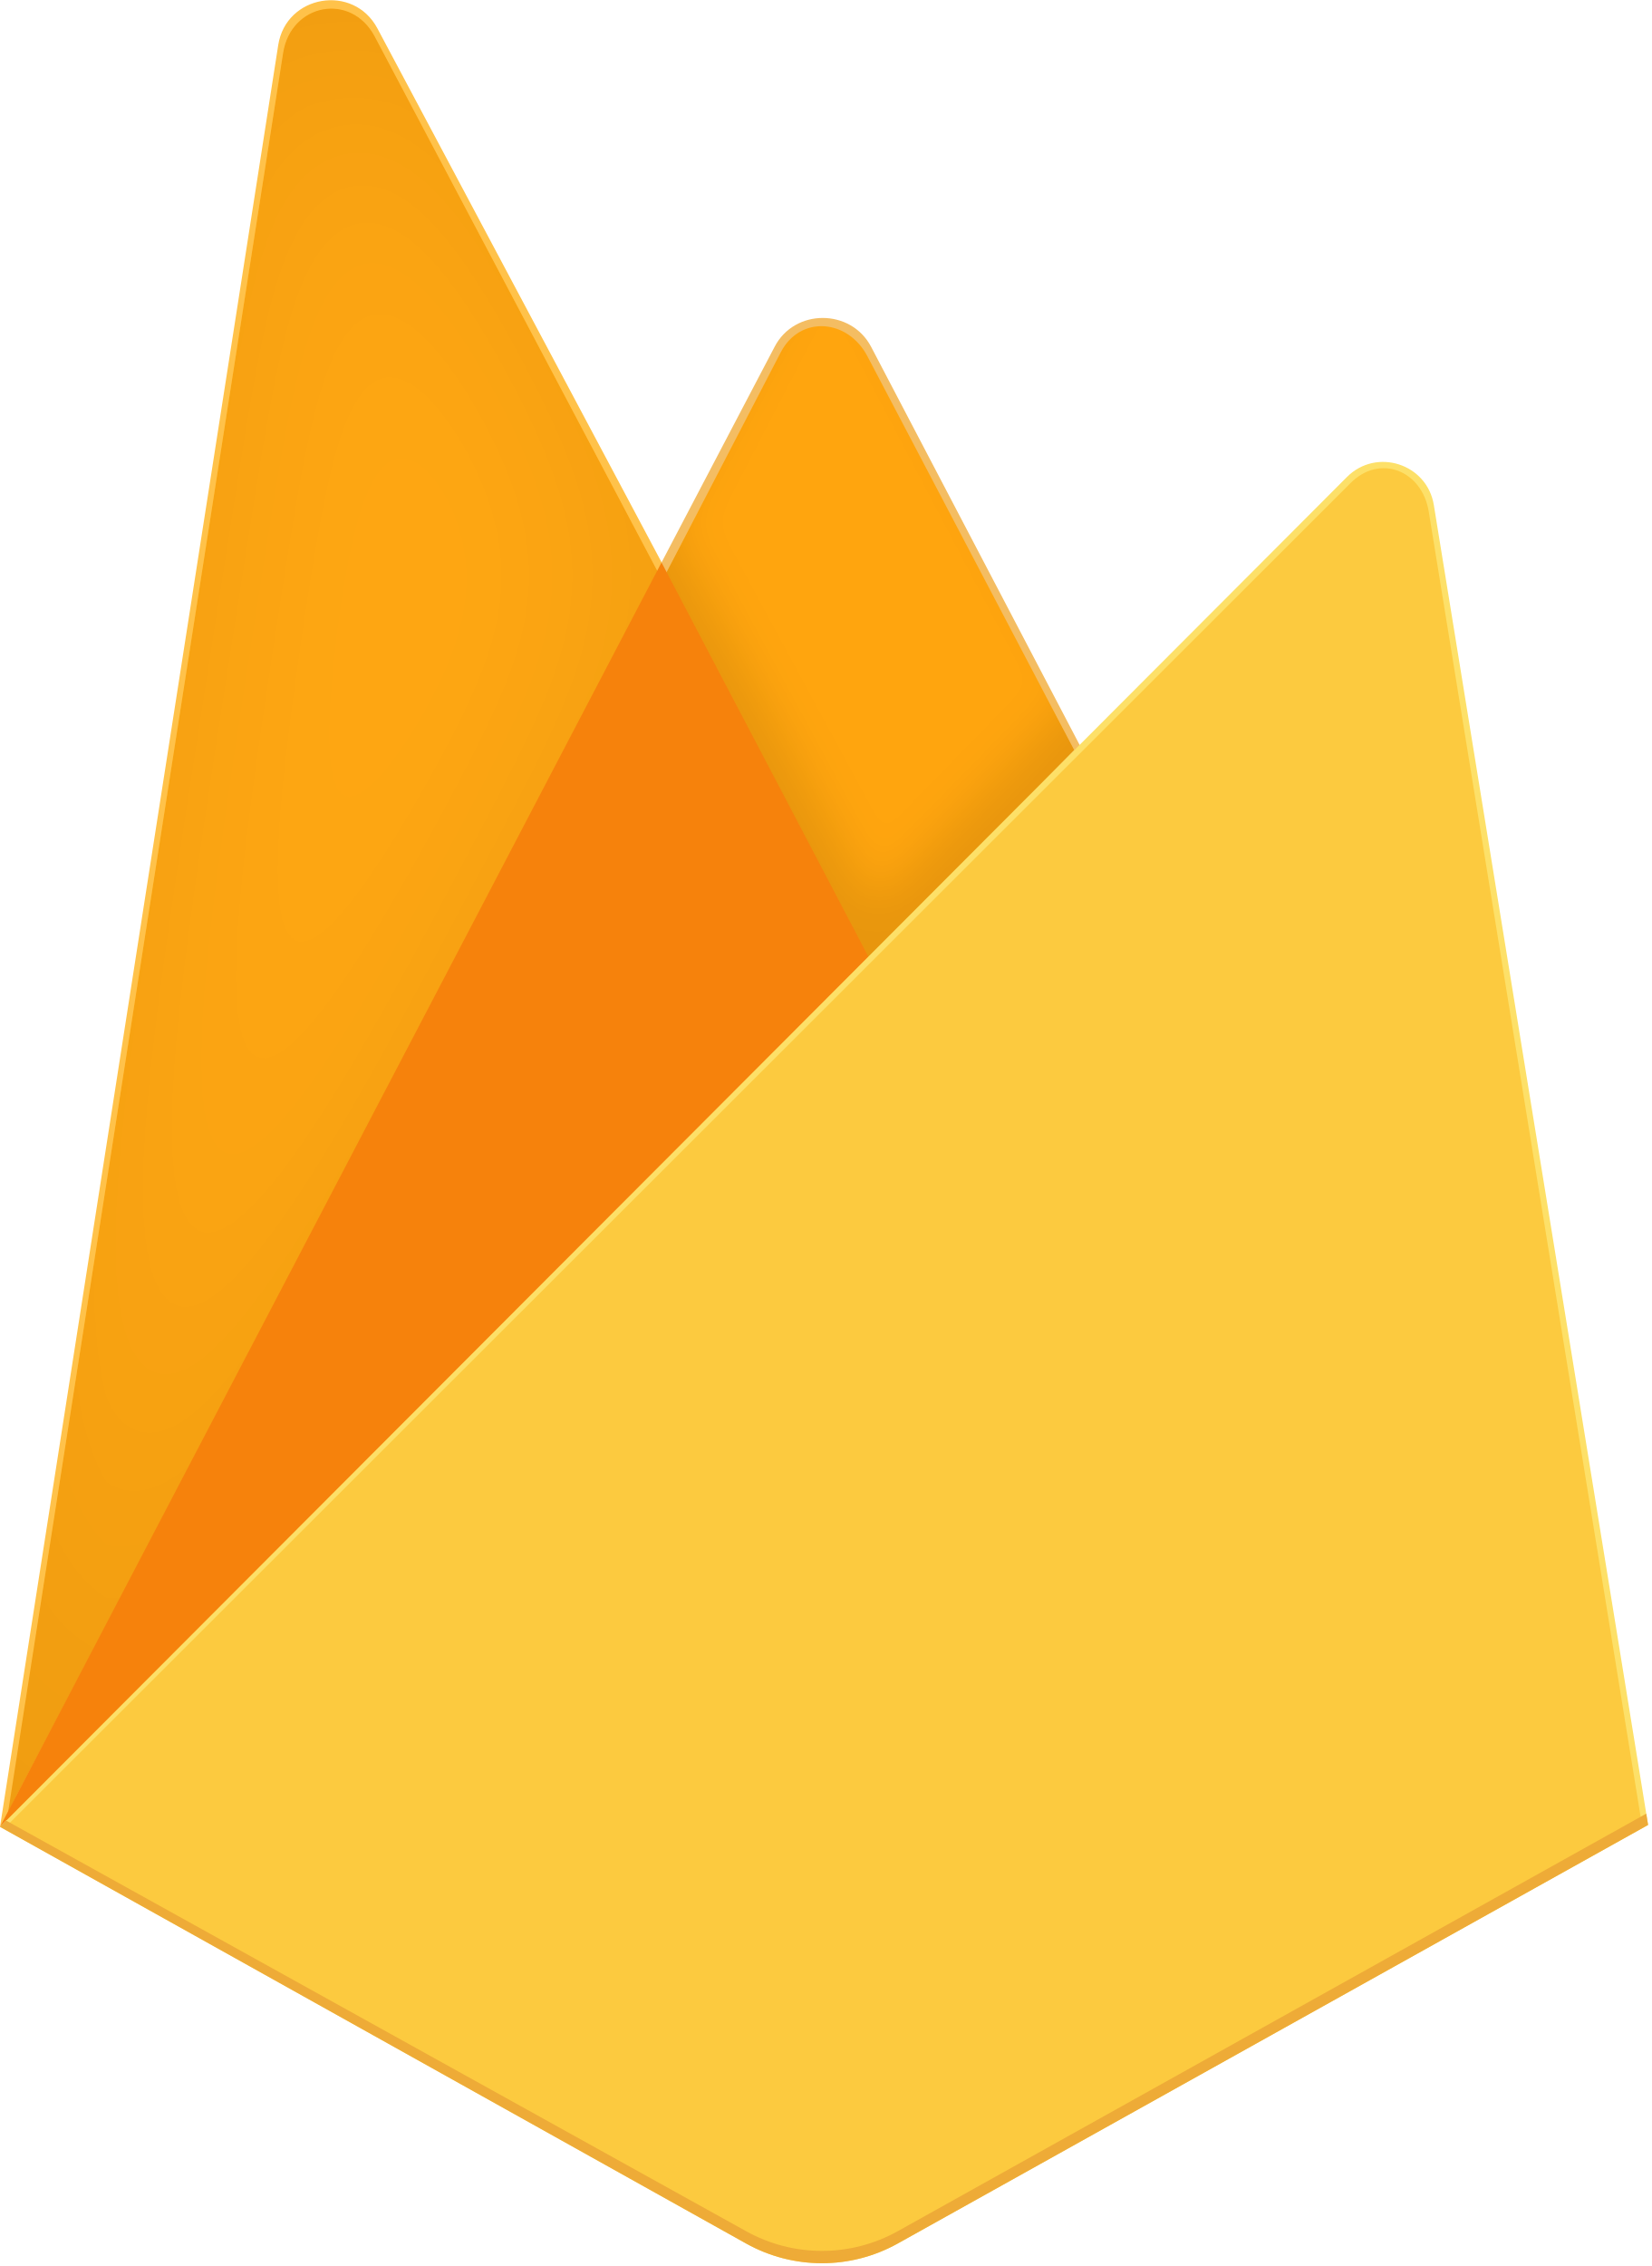
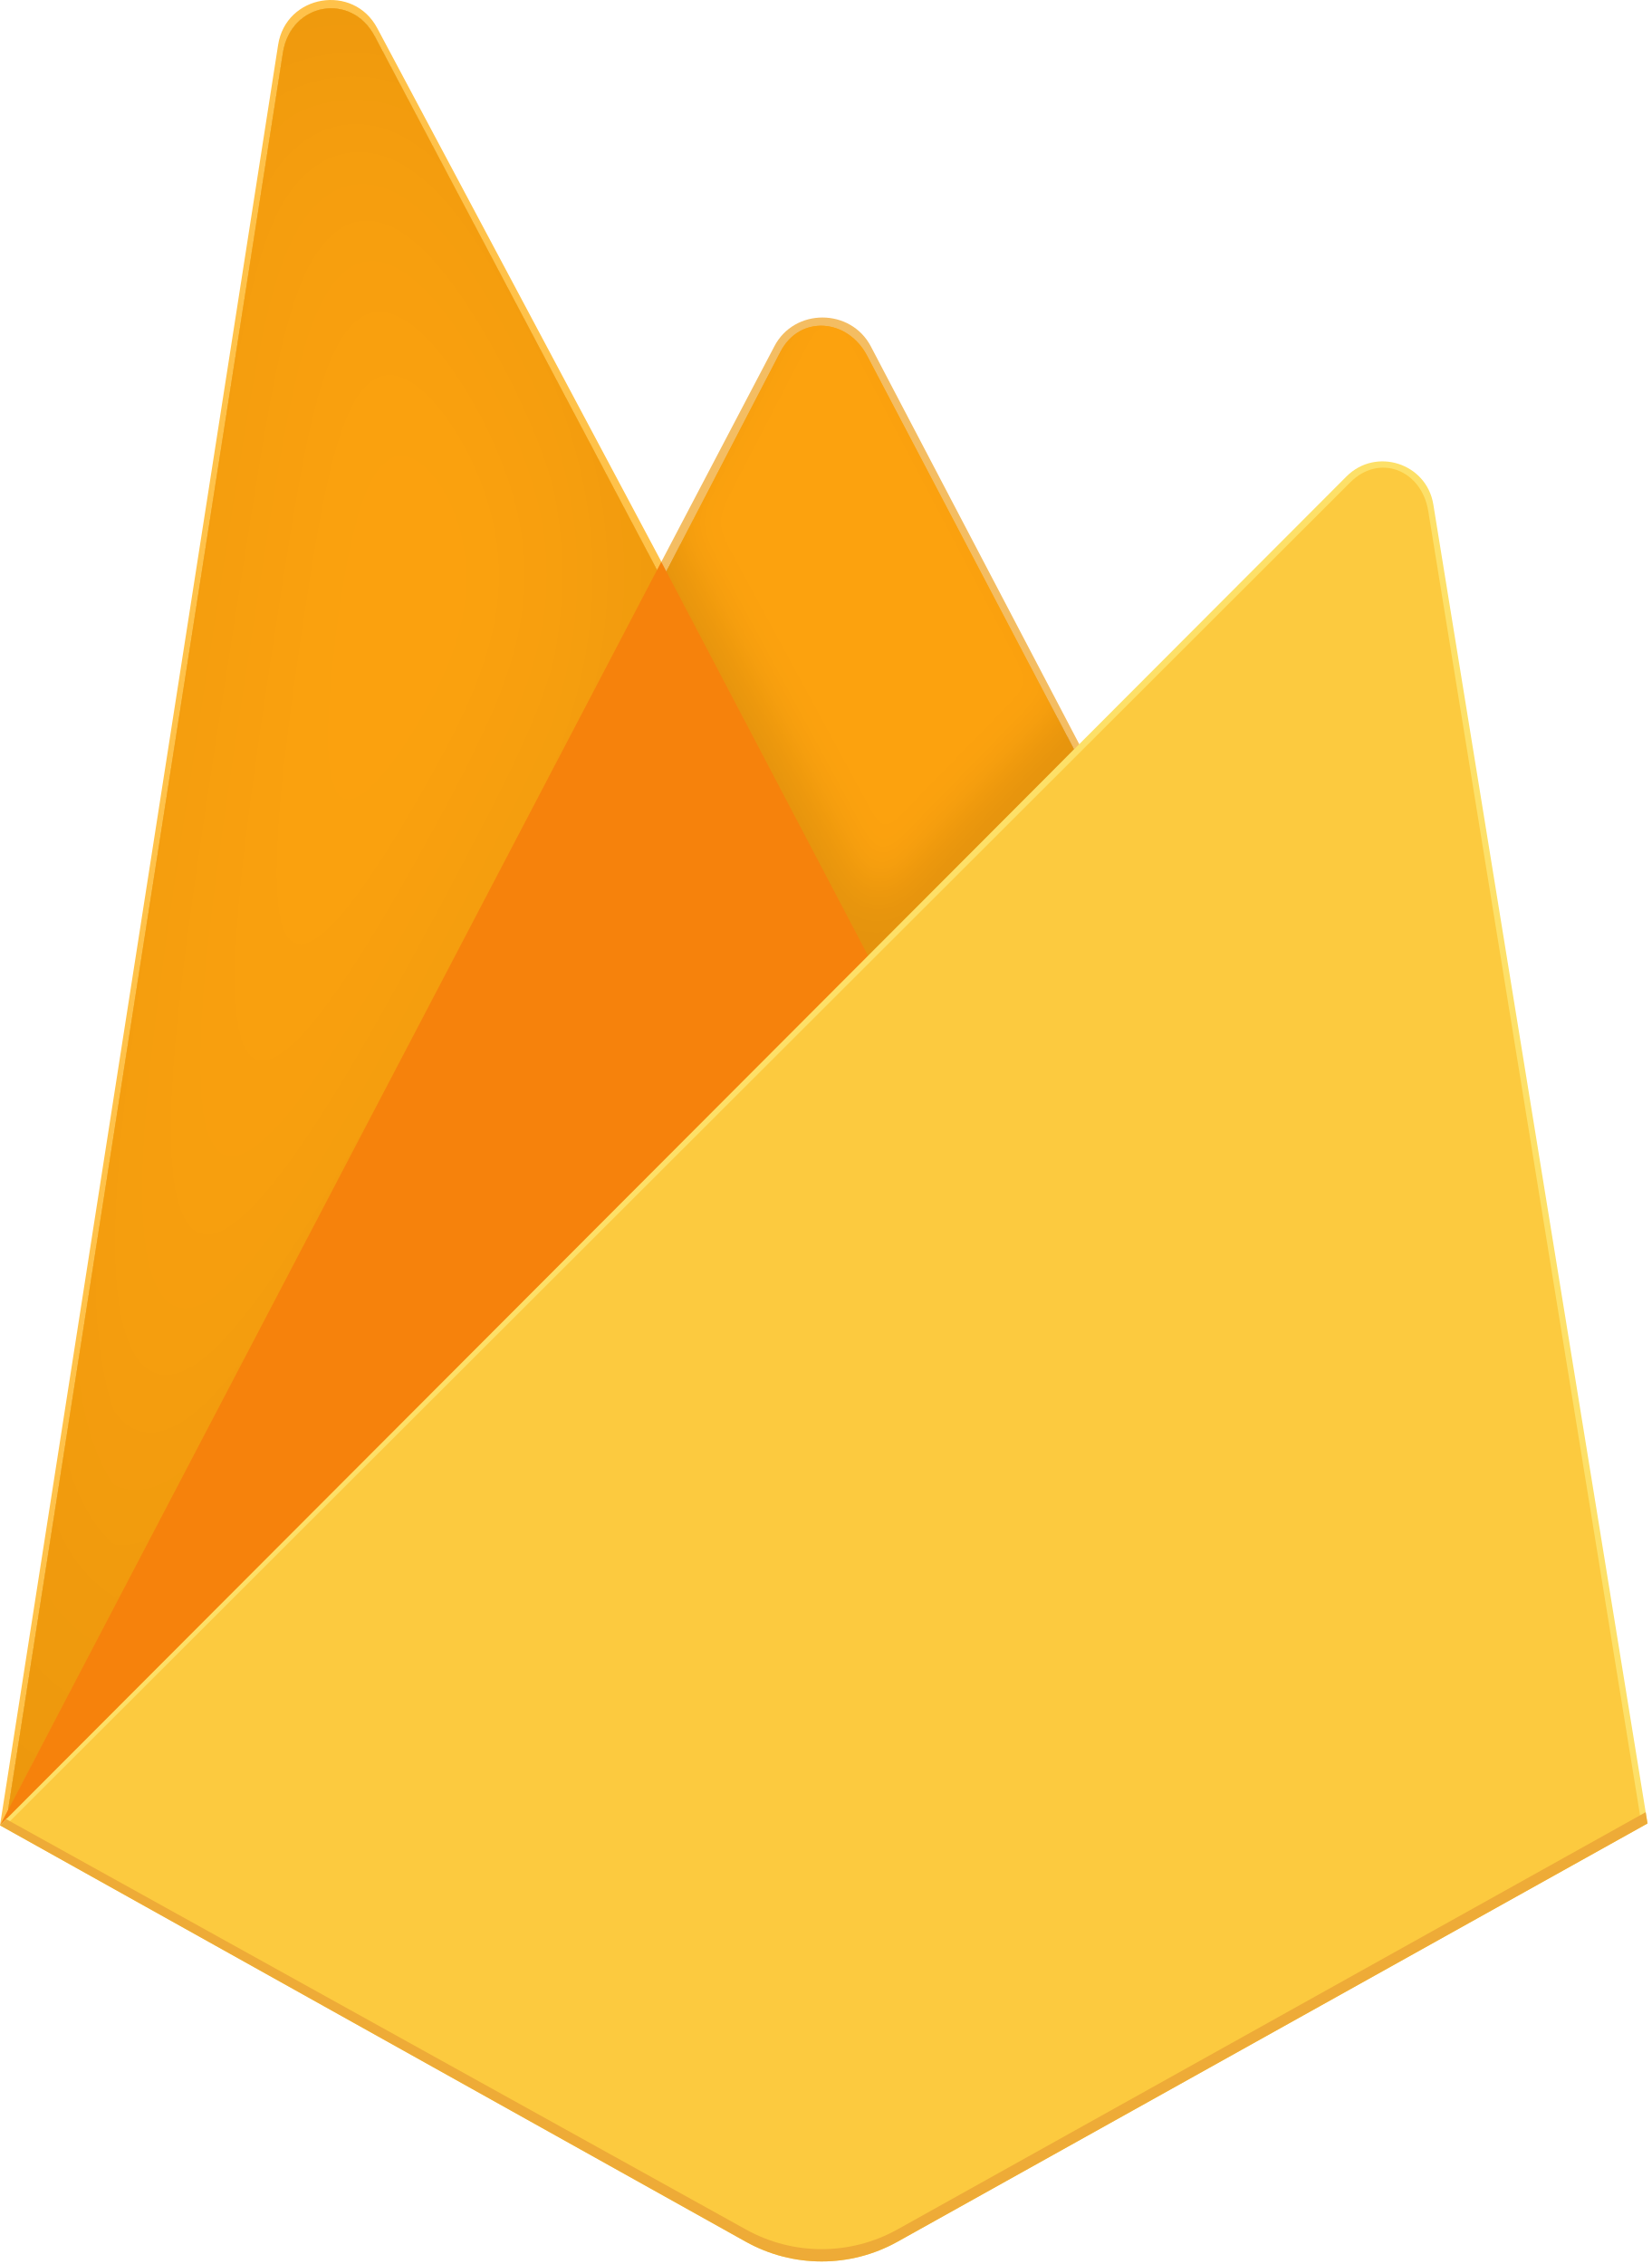
- <svg xmlns="http://www.w3.org/2000/svg" xmlns:xlink="http://www.w3.org/1999/xlink" width="1823" height="2500" preserveAspectRatio="xMidYMid" viewBox="0 0 256 351">
+ <svg xmlns="http://www.w3.org/2000/svg" width="256" height="351" viewBox="0 0 256 351" fill="none">
+   <path d="M0 282.998L2.123 280.026L102.527 89.512L102.739 87.495L58.479 4.358C54.771 -2.606 44.331 -0.845 43.114 6.951L0 282.998Z" fill="#FFC24A" />
+   <path d="M1.252 280.732L2.858 277.601L102.21 89.084L58.06 5.609C54.391 -1.283 45.073 0.474 43.869 8.188L1.252 280.732Z" fill="#FFA712" />
+   <g filter="url(#filter0_i)">
+     <path d="M1.252 280.732L2.858 277.601L102.21 89.084L58.06 5.609C54.391 -1.283 45.073 0.474 43.869 8.188L1.252 280.732Z" fill="#FCA20E" />
+   </g>
+   <path d="M135.006 150.381L167.961 116.63L134.996 53.7C131.867 47.743 123.13 47.726 120.033 53.7L102.422 87.288V90.149L135.006 150.381Z" fill="#F4BD62" />
+   <path d="M134.418 148.974L166.457 116.161L134.418 55.154C131.376 49.363 123.985 48.756 120.975 54.564L103.27 88.673L102.74 90.417L134.418 148.974Z" fill="#FFA50E" />
+   <g filter="url(#filter1_i)">
+     <path d="M134.418 148.974L166.457 116.161L134.418 55.154C131.376 49.363 123.985 48.756 120.975 54.564L103.27 88.673L102.74 90.417L134.418 148.974Z" fill="#FCA20E" />
+   </g>
+   <path d="M0 282.997L0.962 282.03L4.458 280.609L132.935 152.609L134.563 148.178L102.513 87.105L0 282.997Z" fill="#F6820C" />
+   <path d="M139.121 347.551L255.396 282.703L222.191 78.209C221.153 71.811 213.303 69.281 208.724 73.869L0 282.998L115.608 347.545C122.914 351.625 131.813 351.627 139.121 347.551Z" fill="#FDE068" />
+   <path d="M254.354 282.16L221.402 79.218C220.371 72.869 213.843 70.241 209.299 74.794L1.289 282.601L115.627 346.51C122.878 350.558 131.709 350.56 138.961 346.516L254.354 282.16Z" fill="#FCCA3F" />
+   <path d="M139.121 345.641C131.813 349.717 122.914 349.715 115.608 345.635L0.931 282.015L0 282.998L115.608 347.546C122.914 351.625 131.813 351.627 139.121 347.552L255.396 282.704L255.111 280.952L139.121 345.641Z" fill="#EEAB37" />
  <defs>
-     <filter id="b" width="200%" height="200%" x="-50%" y="-50%" filterUnits="objectBoundingBox">
-       <feGaussianBlur in="SourceAlpha" result="shadowBlurInner1" stdDeviation="17.5" />
-       <feOffset in="shadowBlurInner1" result="shadowOffsetInner1" />
-       <feComposite in="shadowOffsetInner1" in2="SourceAlpha" k2="-1" k3="1" operator="arithmetic" result="shadowInnerInner1" />
-       <feColorMatrix in="shadowInnerInner1" values="0 0 0 0 0 0 0 0 0 0 0 0 0 0 0 0 0 0 0.06 0" />
+     <filter id="filter0_i" x="1.252" y="1.302" width="100.958" height="279.43" filterUnits="userSpaceOnUse" color-interpolation-filters="sRGB">
+       <feFlood flood-opacity="0" result="BackgroundImageFix" />
+       <feBlend mode="normal" in="SourceGraphic" in2="BackgroundImageFix" result="shape" />
+       <feColorMatrix in="SourceAlpha" type="matrix" values="0 0 0 0 0 0 0 0 0 0 0 0 0 0 0 0 0 0 127 0" result="hardAlpha" />
+       <feOffset />
+       <feGaussianBlur stdDeviation="17.5" />
+       <feComposite in2="hardAlpha" operator="arithmetic" k2="-1" k3="1" />
+       <feColorMatrix type="matrix" values="0 0 0 0 0 0 0 0 0 0 0 0 0 0 0 0 0 0 0.06 0" />
+       <feBlend mode="normal" in2="shape" result="effect1_innerShadow" />
    </filter>
-     <filter id="d" width="200%" height="200%" x="-50%" y="-50%" filterUnits="objectBoundingBox">
-       <feGaussianBlur in="SourceAlpha" result="shadowBlurInner1" stdDeviation="3.5" />
-       <feOffset dx="1" dy="-9" in="shadowBlurInner1" result="shadowOffsetInner1" />
-       <feComposite in="shadowOffsetInner1" in2="SourceAlpha" k2="-1" k3="1" operator="arithmetic" result="shadowInnerInner1" />
-       <feColorMatrix in="shadowInnerInner1" values="0 0 0 0 0 0 0 0 0 0 0 0 0 0 0 0 0 0 0.09 0" />
+     <filter id="filter1_i" x="102.74" y="43.498" width="64.716" height="105.476" filterUnits="userSpaceOnUse" color-interpolation-filters="sRGB">
+       <feFlood flood-opacity="0" result="BackgroundImageFix" />
+       <feBlend mode="normal" in="SourceGraphic" in2="BackgroundImageFix" result="shape" />
+       <feColorMatrix in="SourceAlpha" type="matrix" values="0 0 0 0 0 0 0 0 0 0 0 0 0 0 0 0 0 0 127 0" result="hardAlpha" />
+       <feOffset dx="1" dy="-9" />
+       <feGaussianBlur stdDeviation="3.5" />
+       <feComposite in2="hardAlpha" operator="arithmetic" k2="-1" k3="1" />
+       <feColorMatrix type="matrix" values="0 0 0 0 0 0 0 0 0 0 0 0 0 0 0 0 0 0 0.09 0" />
+       <feBlend mode="normal" in2="shape" result="effect1_innerShadow" />
    </filter>
-     <path id="a" d="M1.253 280.732l1.605-3.131 99.353-188.518-44.15-83.475C54.392-1.283 45.074.474 43.87 8.188L1.253 280.732z" />
-     <path id="c" d="M134.417 148.974l32.039-32.812-32.039-61.007c-3.042-5.791-10.433-6.398-13.443-.59l-17.705 34.109-.53 1.744 31.678 58.556z" />
  </defs>
-   <path fill="#FFC24A" d="M0 282.998l2.123-2.972L102.527 89.512l.212-2.017L58.48 4.358C54.77-2.606 44.33-.845 43.114 6.951L0 282.998z" />
-   <use fill="#FFA712" fill-rule="evenodd" xlink:href="#a" />
-   <use filter="url(#b)" xlink:href="#a" />
-   <path fill="#F4BD62" d="M135.005 150.38l32.955-33.75-32.965-62.93c-3.129-5.957-11.866-5.975-14.962 0L102.42 87.287v2.86l32.584 60.233z" />
-   <use fill="#FFA50E" fill-rule="evenodd" xlink:href="#c" />
-   <use filter="url(#d)" xlink:href="#c" />
-   <path fill="#F6820C" d="M0 282.998l.962-.968 3.496-1.42 128.477-128 1.628-4.431-32.05-61.074z" />
-   <path fill="#FDE068" d="M139.121 347.551l116.275-64.847-33.204-204.495c-1.039-6.398-8.888-8.927-13.468-4.34L0 282.998l115.608 64.548a24.126 24.126 0 0 0 23.513.005" />
-   <path fill="#FCCA3F" d="M254.354 282.16L221.402 79.218c-1.03-6.35-7.558-8.977-12.103-4.424L1.29 282.6l114.339 63.908a23.943 23.943 0 0 0 23.334.006l115.392-64.355z" />
-   <path fill="#EEAB37" d="M139.12 345.64a24.126 24.126 0 0 1-23.512-.005L.931 282.015l-.93.983 115.607 64.548a24.126 24.126 0 0 0 23.513.005l116.275-64.847-.285-1.752-115.99 64.689z" />
</svg>
